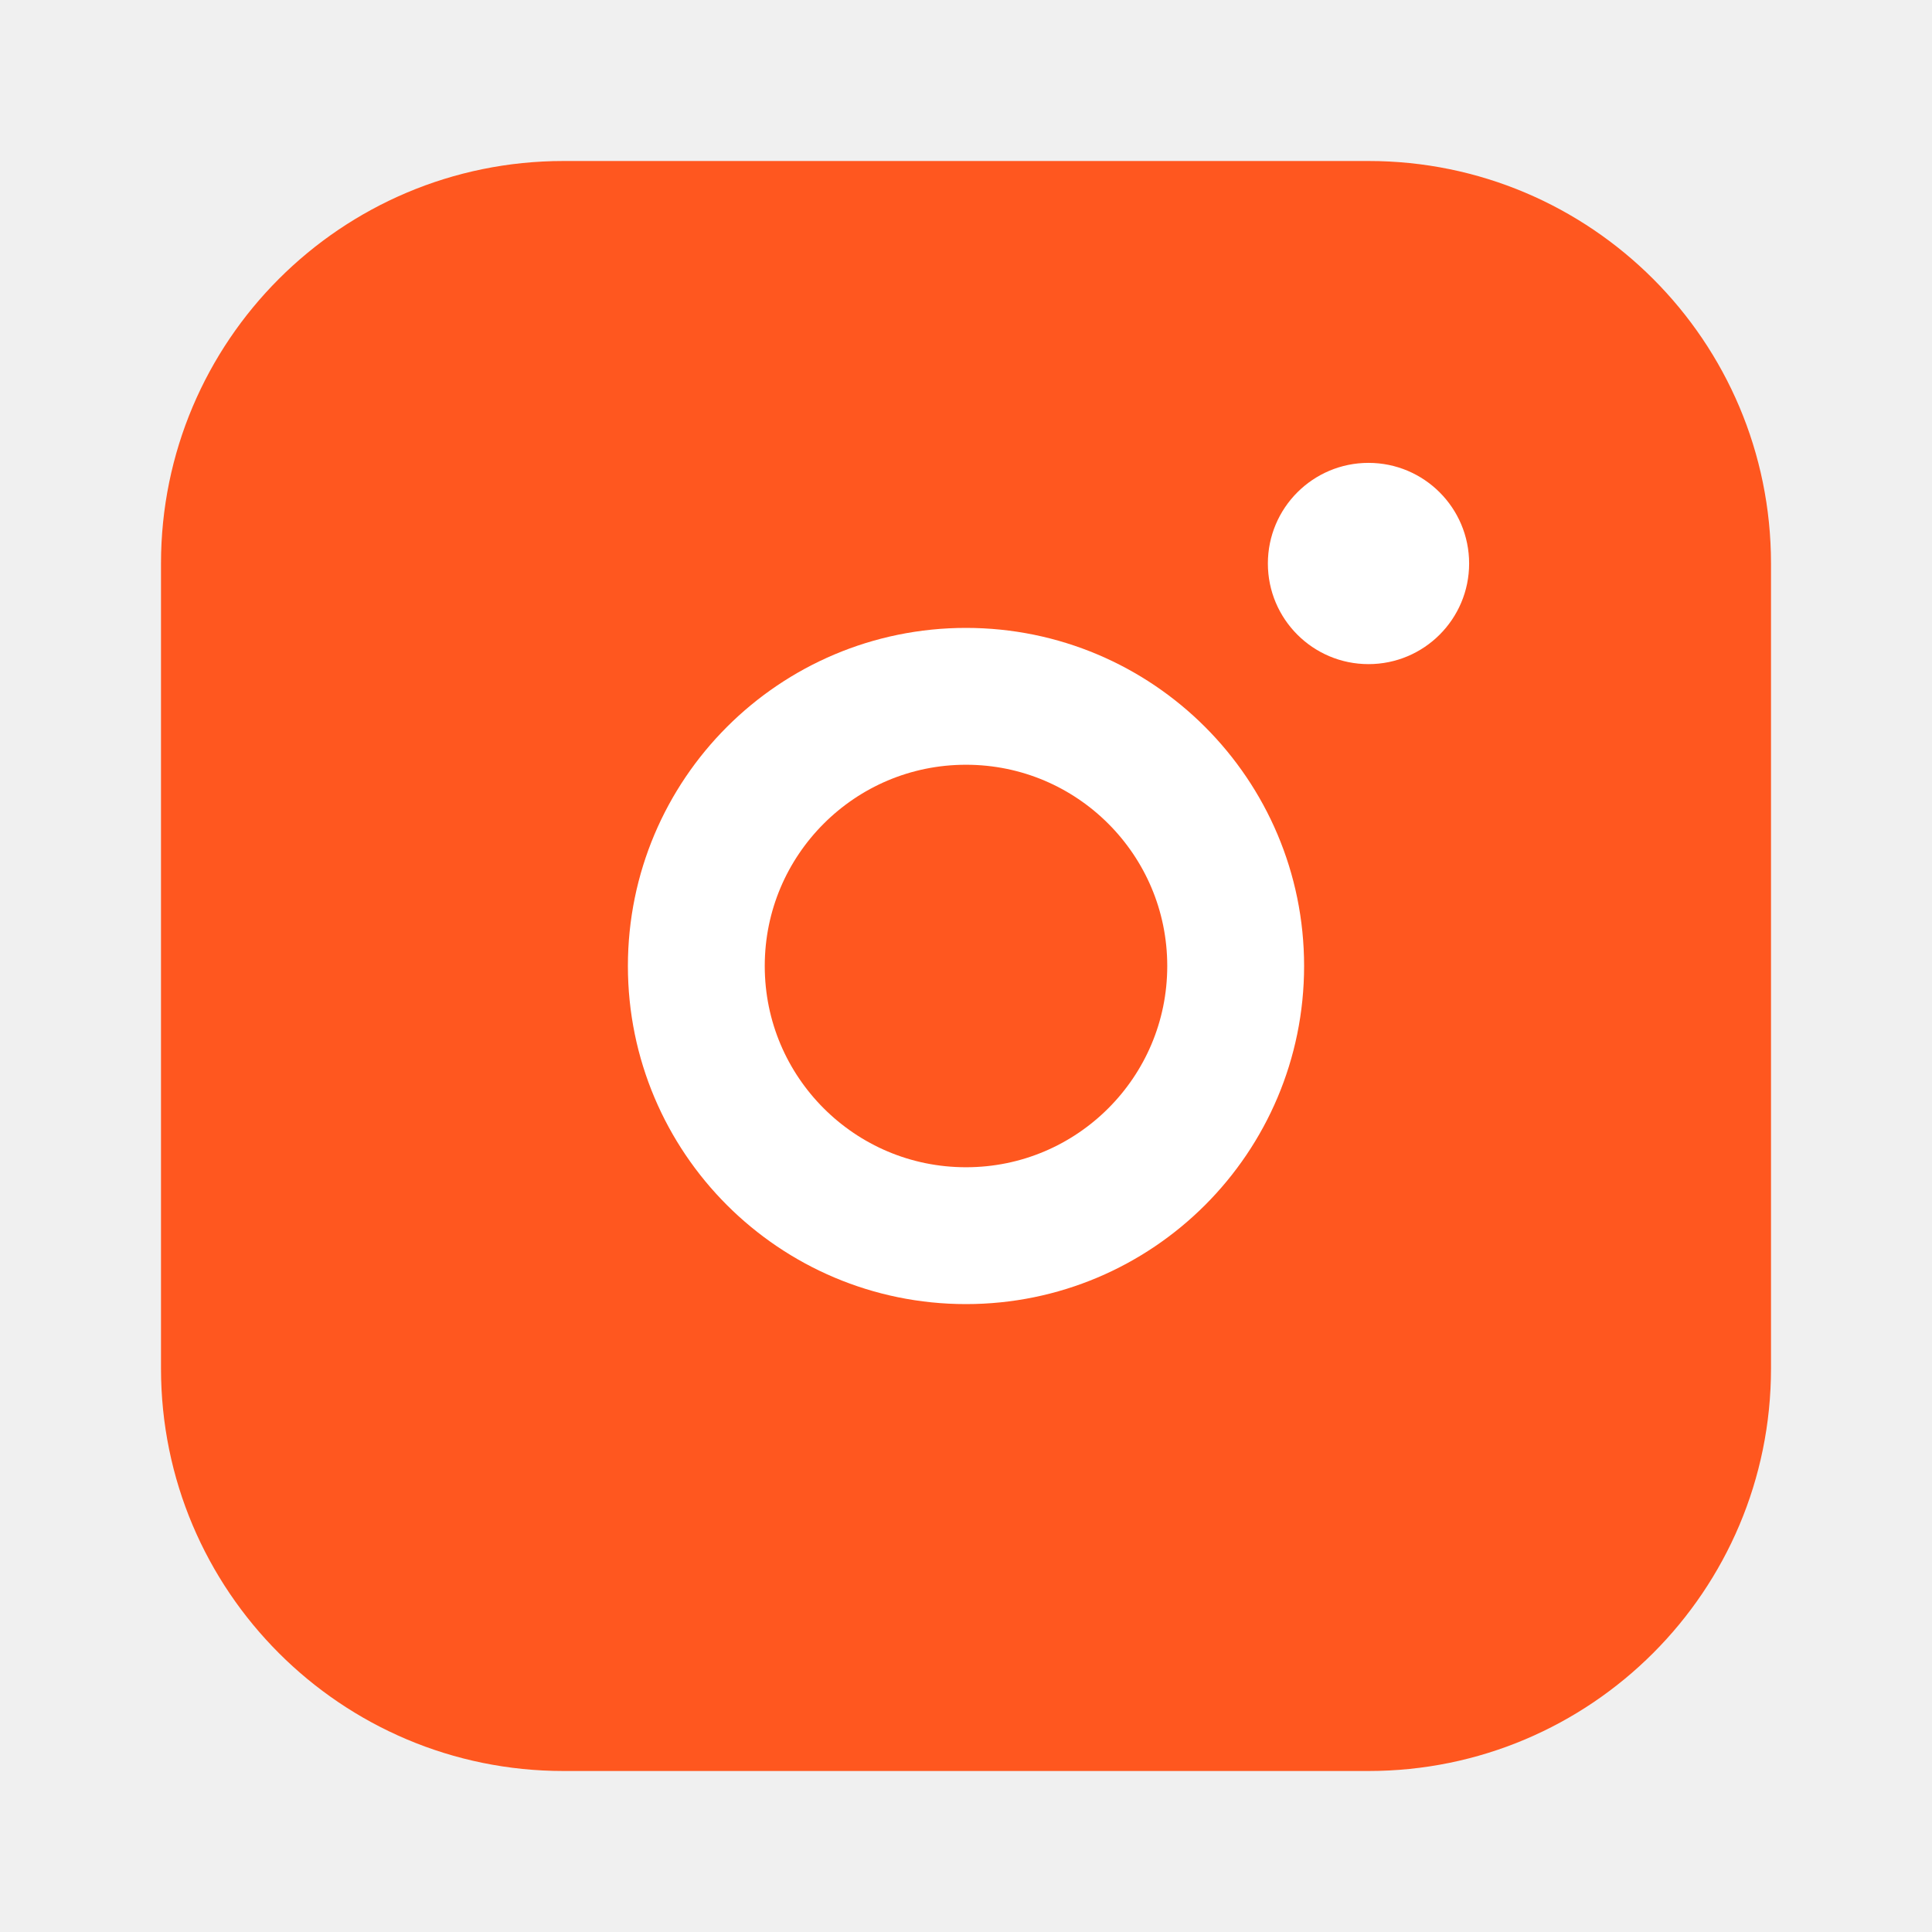
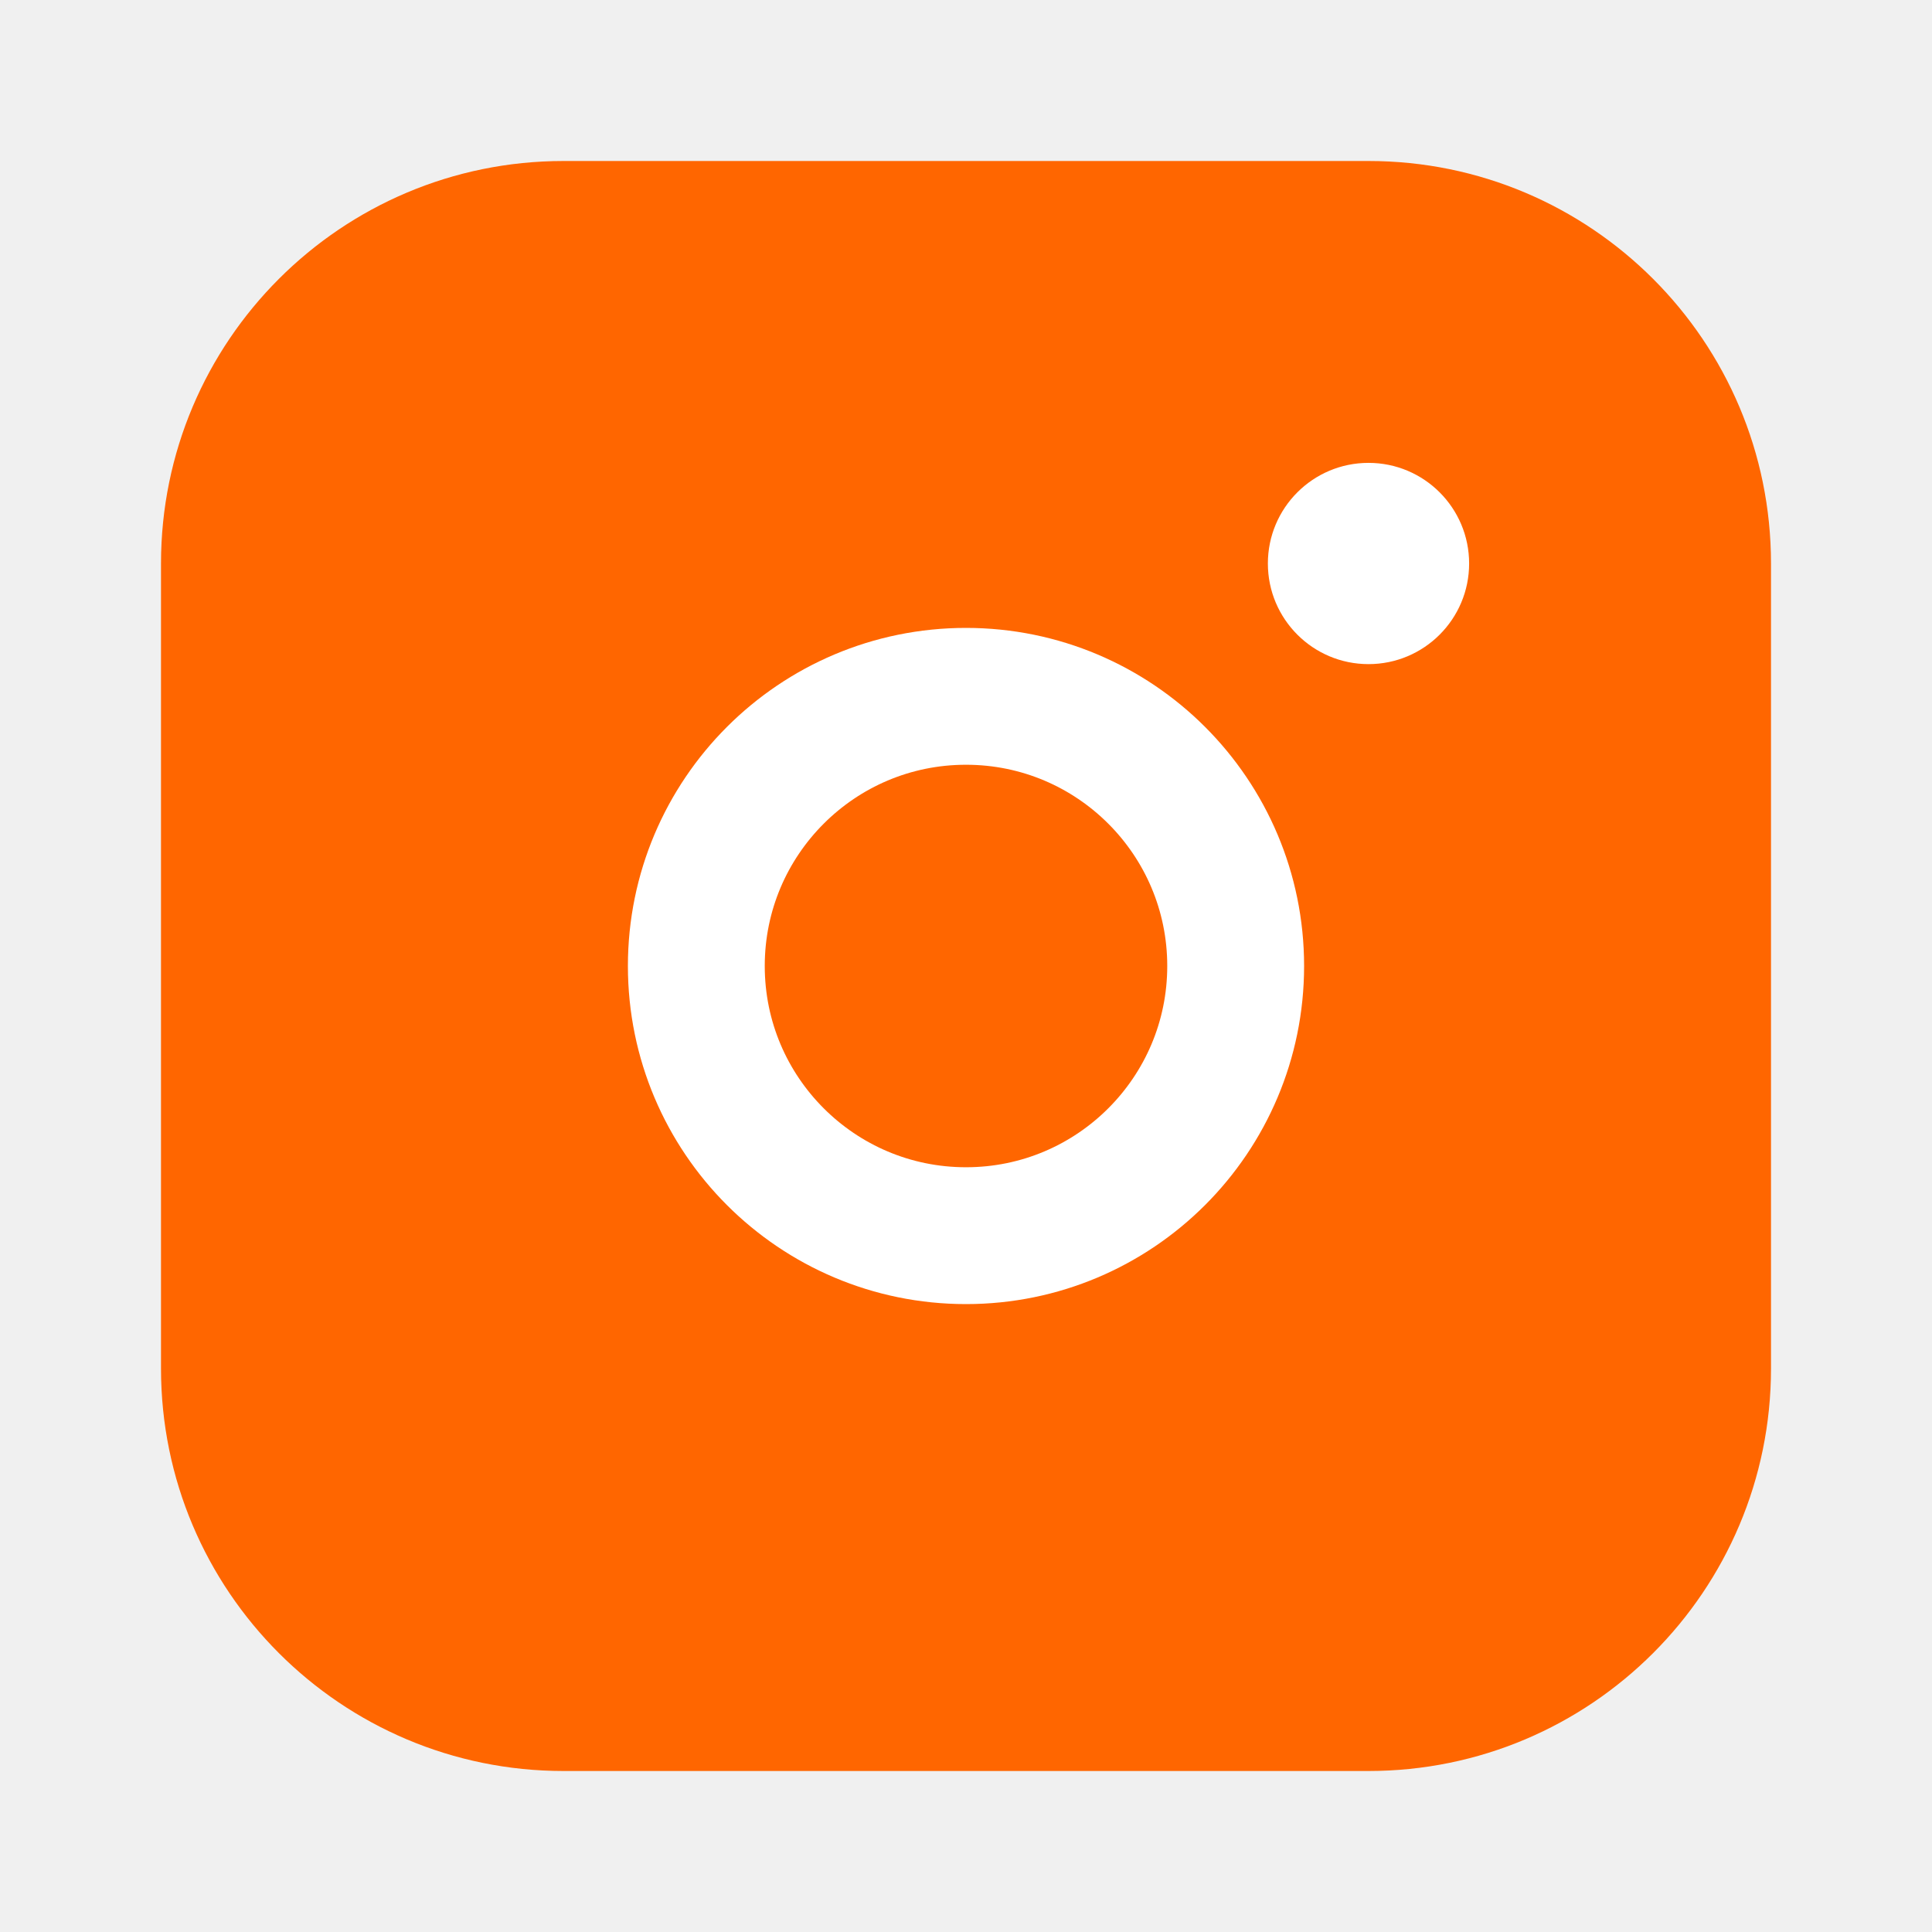
<svg xmlns="http://www.w3.org/2000/svg" width="24" height="24" viewBox="0 0 24 24" fill="none">
-   <rect x="2" y="2" width="20" height="20" rx="5" fill="#ff571f" />
+   <rect x="2" y="2" width="20" height="20" rx="5" fill="#ff6600" />
  <circle cx="12" cy="12" r="3.35" fill="none" stroke="#ffffff" stroke-width="1.7" />
  <circle cx="17" cy="7" r="1.25" fill="#ffffff" />
</svg>
